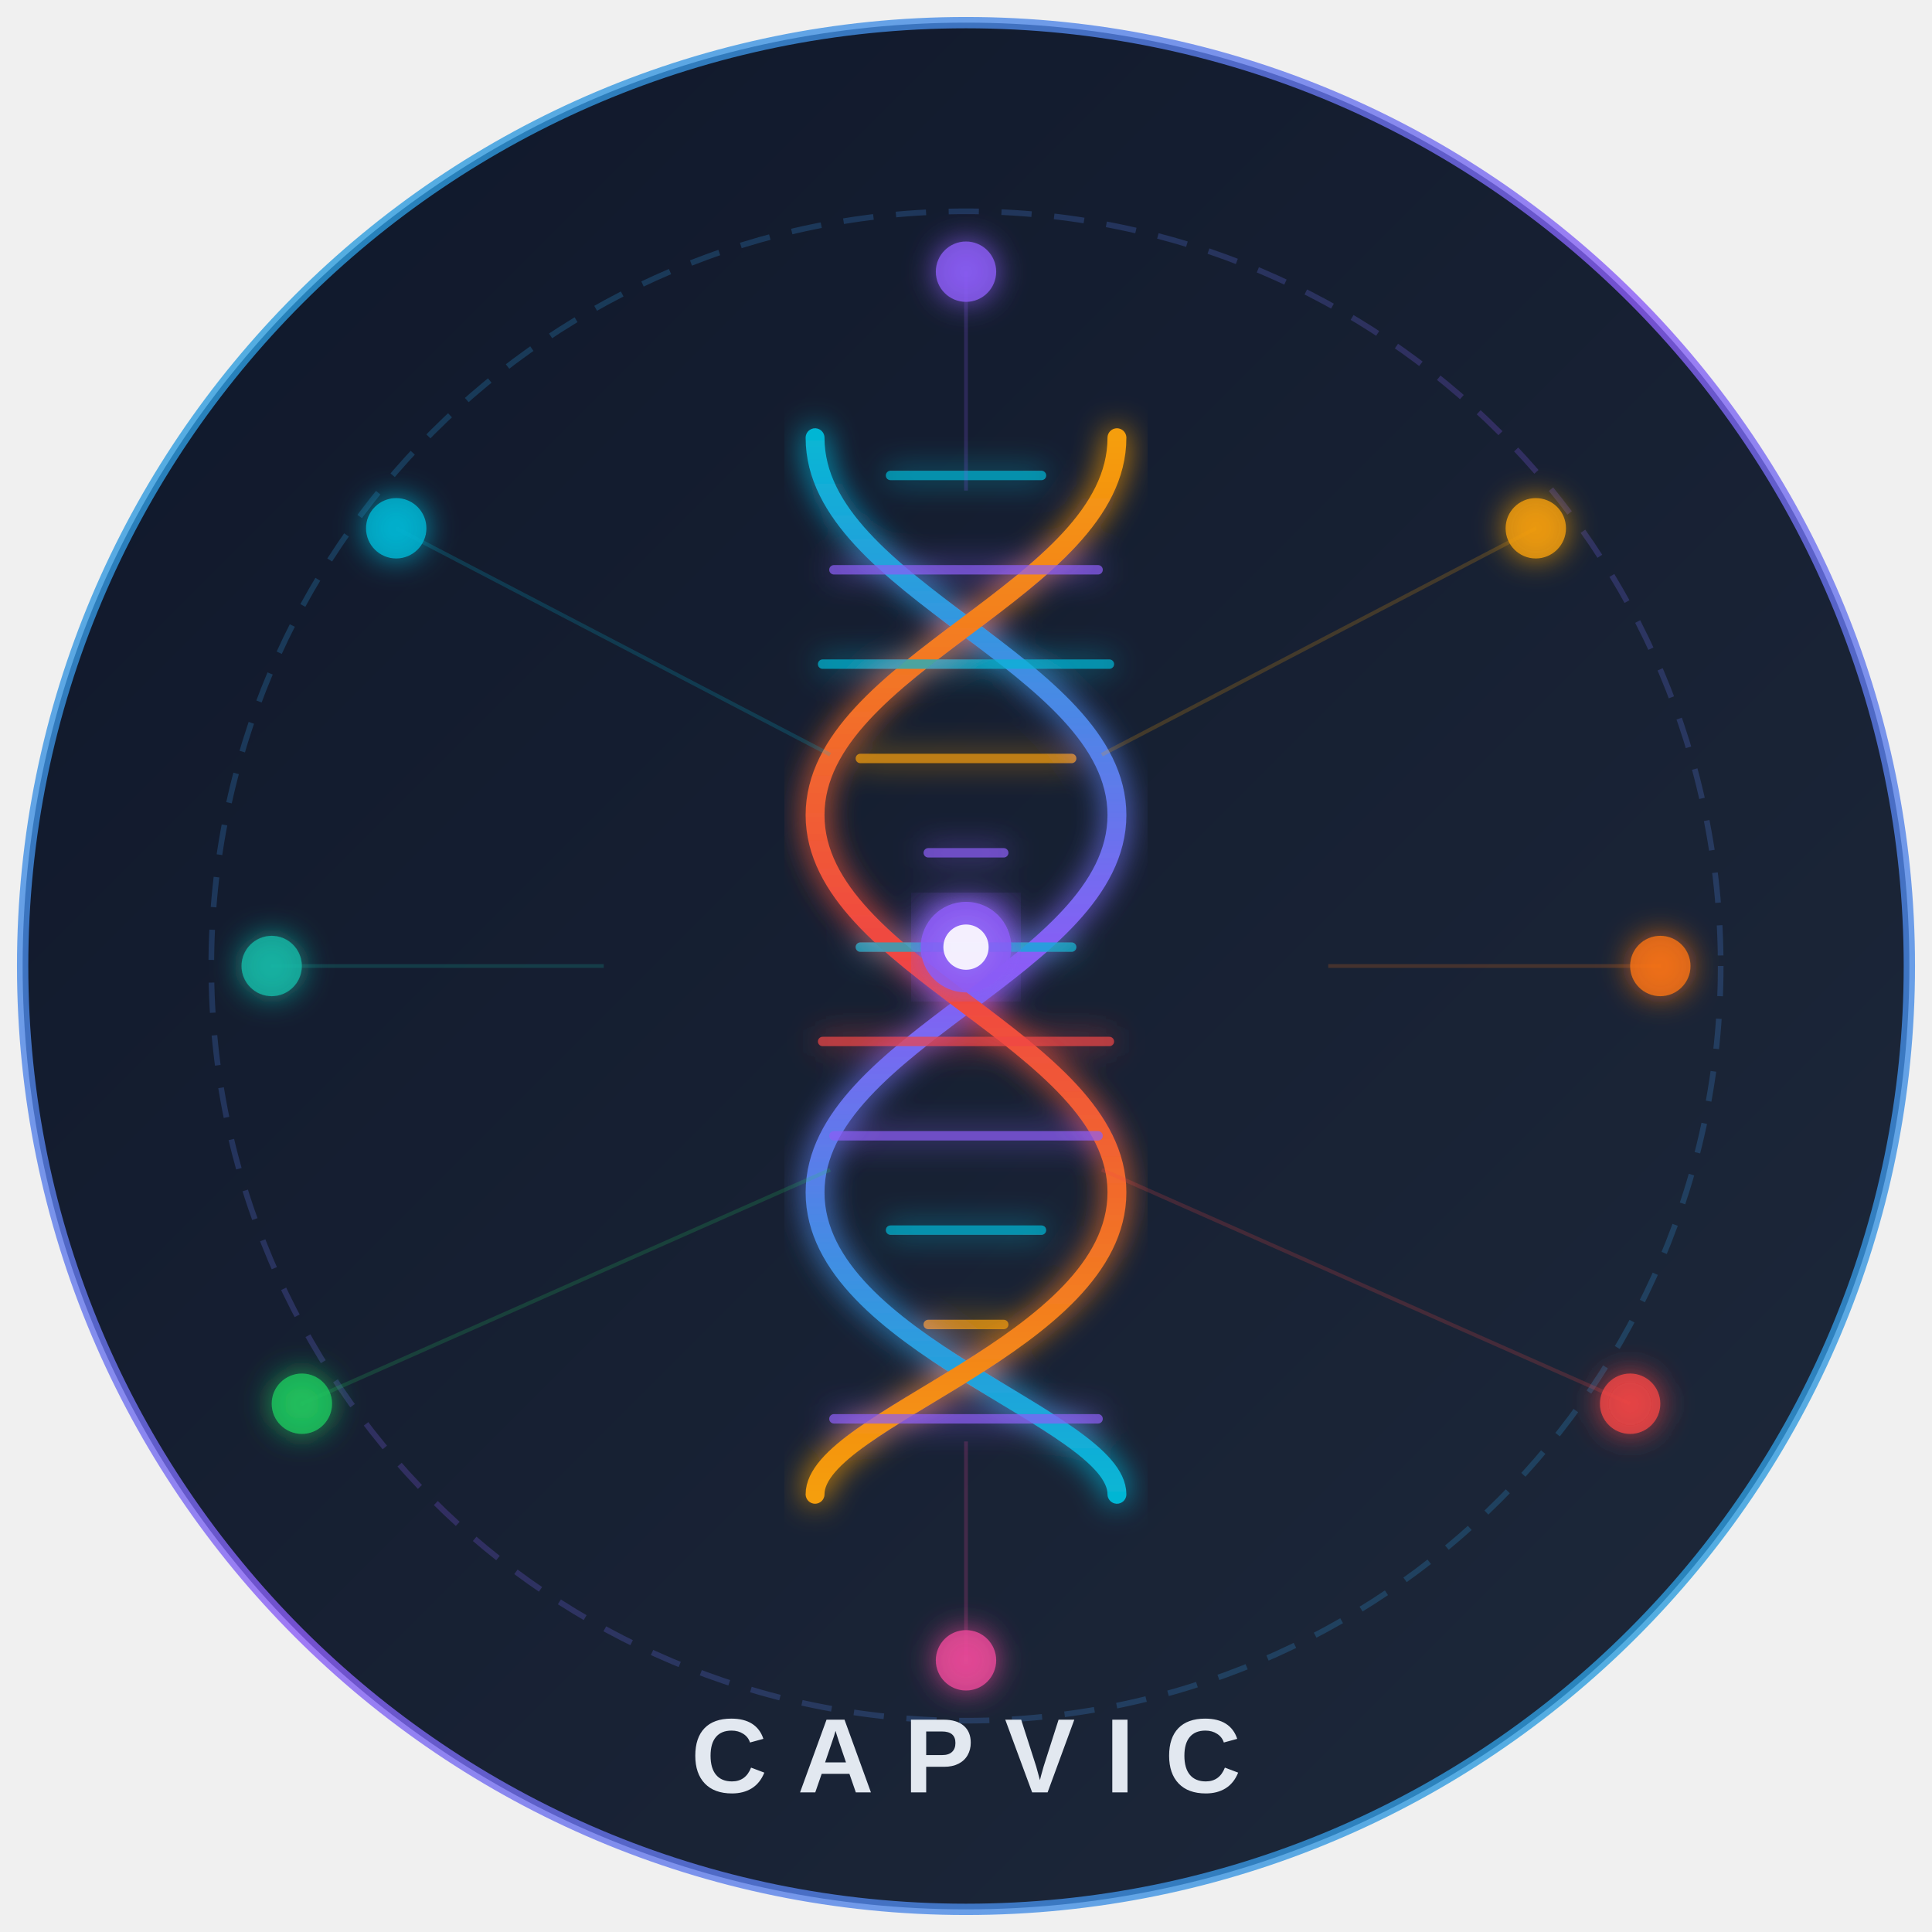
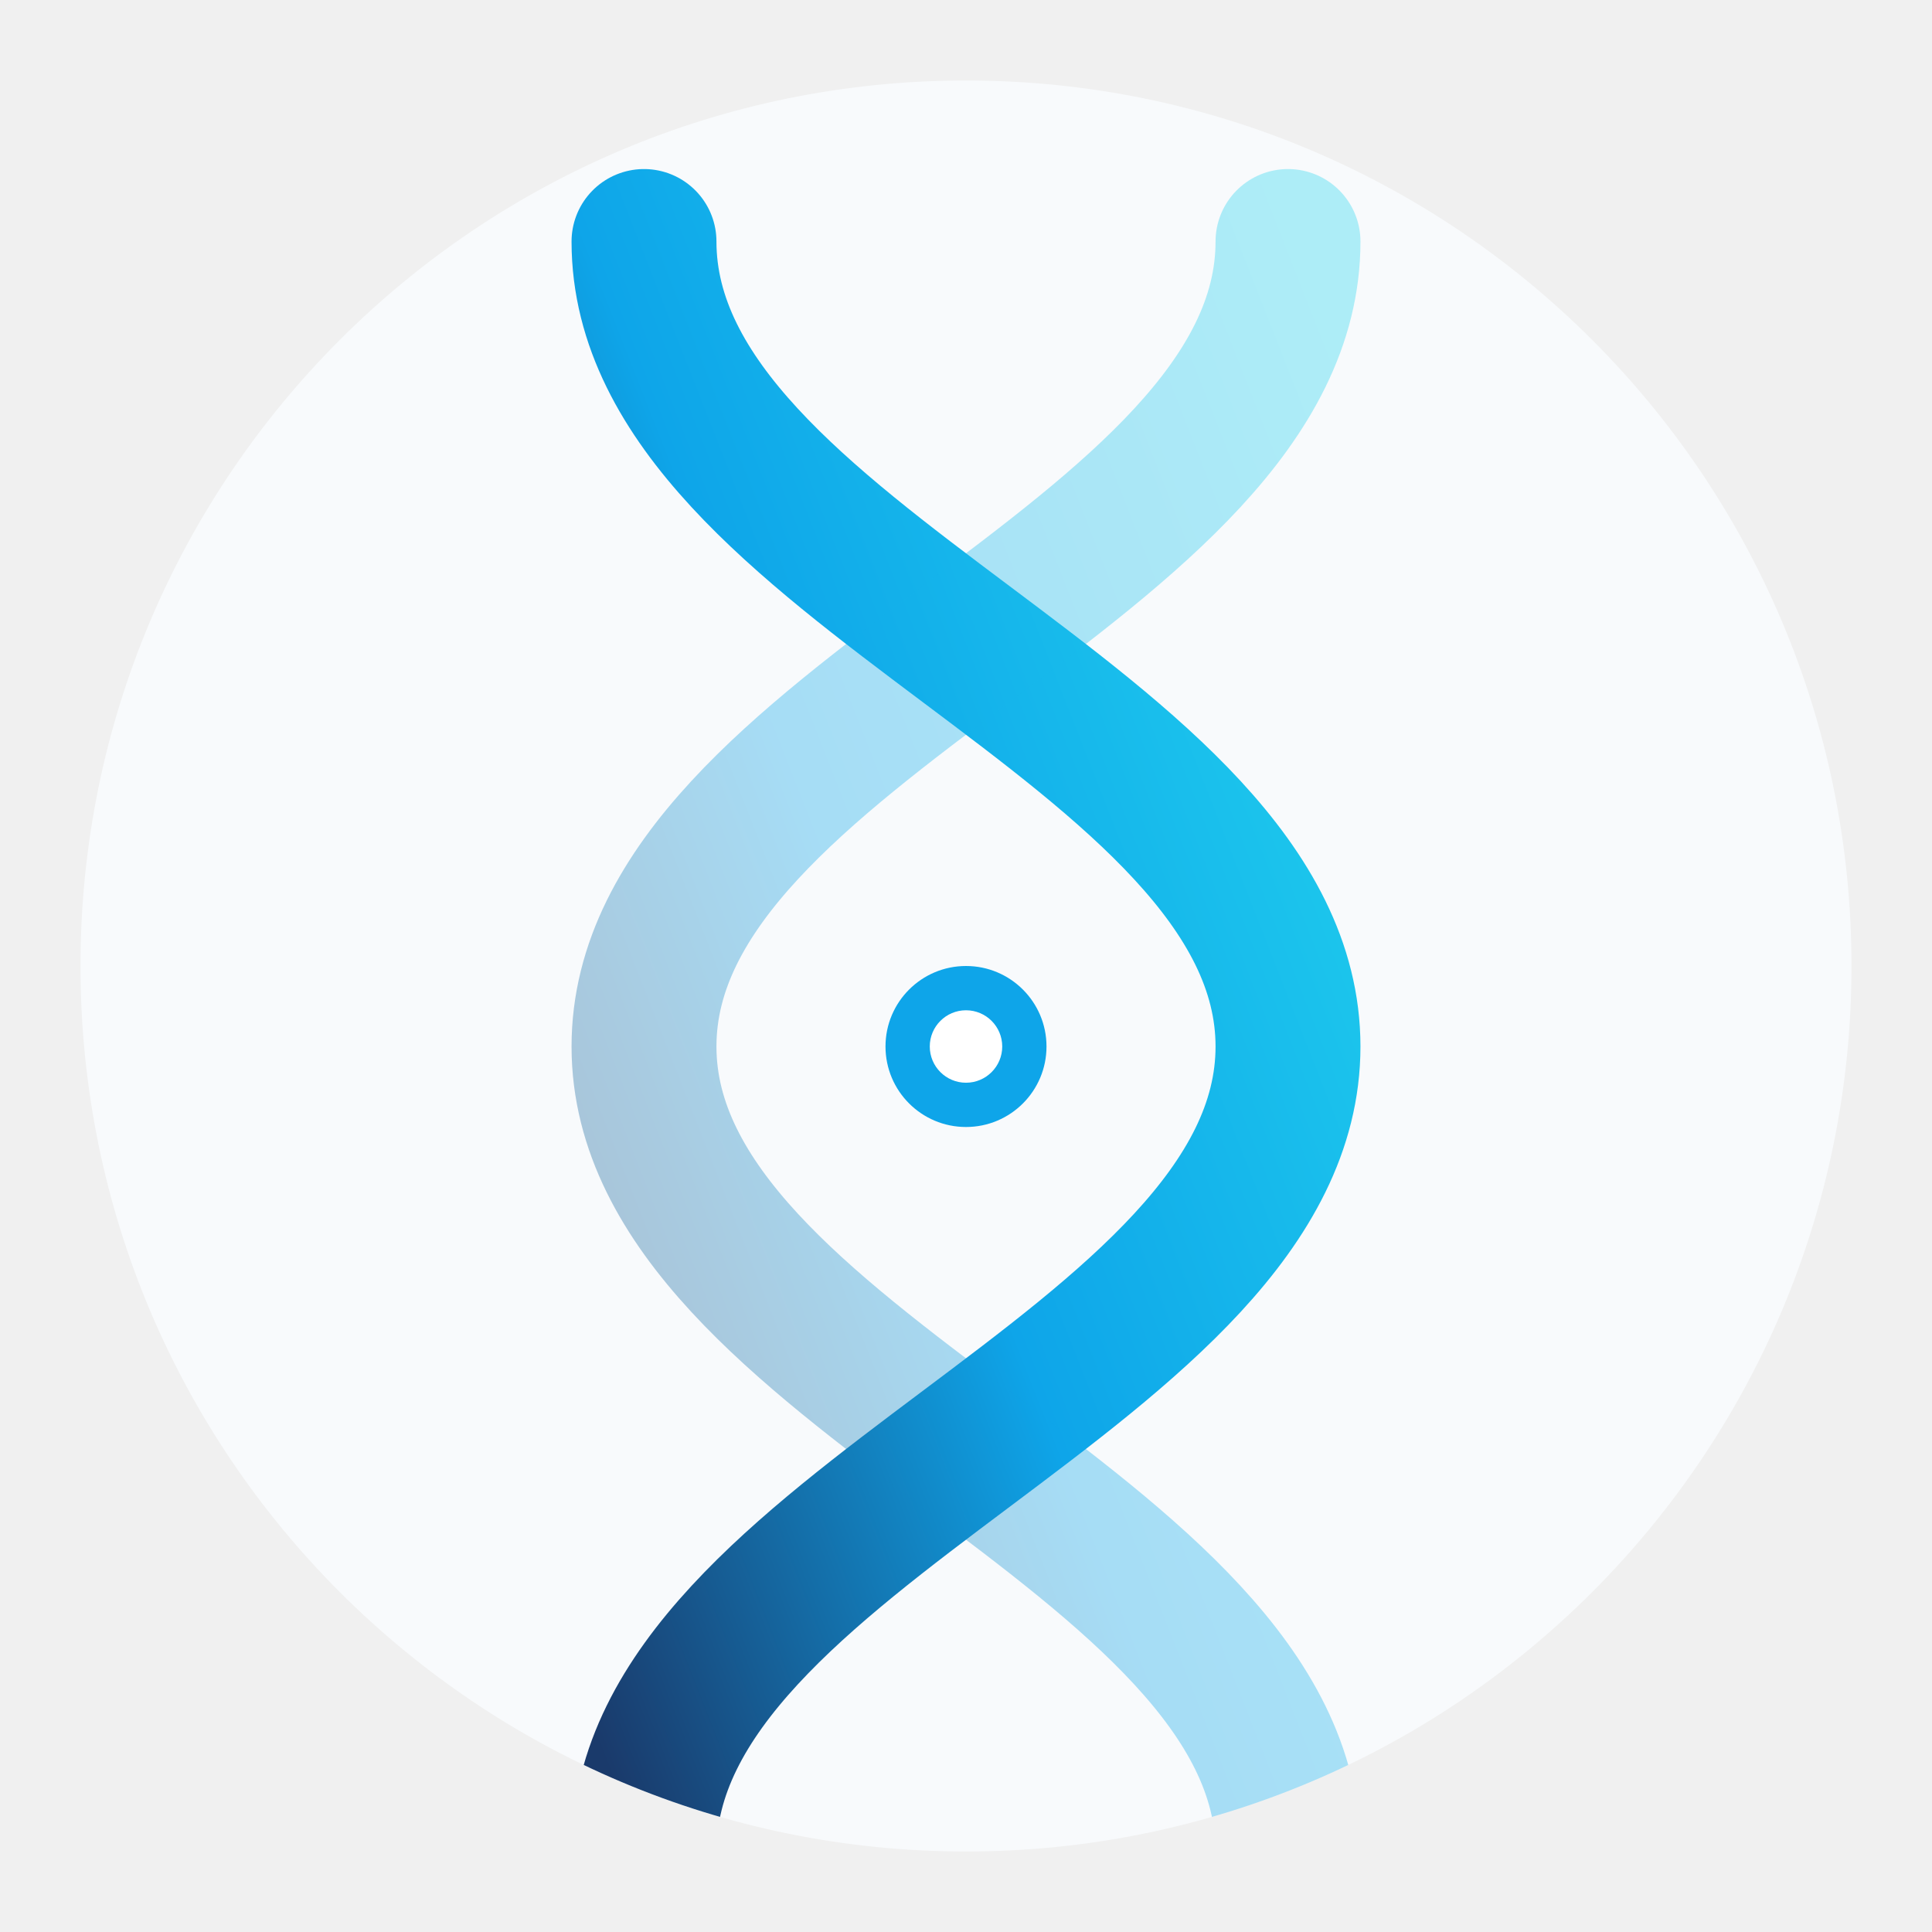
- <svg xmlns="http://www.w3.org/2000/svg" viewBox="0 0 512 512" width="512" height="512">
+ <svg xmlns="http://www.w3.org/2000/svg" viewBox="0 0 240 240" width="240" height="240">
  <defs>
-     <linearGradient id="bgGrad" x1="0%" y1="0%" x2="100%" y2="100%">
-       <stop offset="0%" style="stop-color:#0f172a;stop-opacity:1" />
-       <stop offset="100%" style="stop-color:#1e293b;stop-opacity:1" />
+     <linearGradient id="dnaGrad" x1="0%" y1="100%" x2="100%" y2="0%">
+       <stop offset="0%" style="stop-color:#1a3a6b" />
+       <stop offset="45%" style="stop-color:#0ea5e9" />
+       <stop offset="100%" style="stop-color:#22d3ee" />
    </linearGradient>
-     <linearGradient id="helixGrad1" x1="0%" y1="0%" x2="0%" y2="100%">
-       <stop offset="0%" style="stop-color:#06b6d4;stop-opacity:1" />
-       <stop offset="50%" style="stop-color:#8b5cf6;stop-opacity:1" />
-       <stop offset="100%" style="stop-color:#06b6d4;stop-opacity:1" />
+     <linearGradient id="accentGrad" x1="0%" y1="0%" x2="100%" y2="100%">
+       <stop offset="0%" style="stop-color:#8b5cf6" />
+       <stop offset="100%" style="stop-color:#06b6d4" />
    </linearGradient>
-     <linearGradient id="helixGrad2" x1="0%" y1="0%" x2="0%" y2="100%">
-       <stop offset="0%" style="stop-color:#f59e0b;stop-opacity:1" />
-       <stop offset="50%" style="stop-color:#ef4444;stop-opacity:1" />
-       <stop offset="100%" style="stop-color:#f59e0b;stop-opacity:1" />
-     </linearGradient>
-     <linearGradient id="ringGrad" x1="0%" y1="0%" x2="100%" y2="100%">
-       <stop offset="0%" style="stop-color:#06b6d4;stop-opacity:0.8" />
-       <stop offset="50%" style="stop-color:#8b5cf6;stop-opacity:0.8" />
-       <stop offset="100%" style="stop-color:#06b6d4;stop-opacity:0.8" />
-     </linearGradient>
-     <filter id="glow">
-       <feGaussianBlur stdDeviation="4" result="coloredBlur" />
-       <feMerge>
-         <feMergeNode in="coloredBlur" />
-         <feMergeNode in="SourceGraphic" />
-       </feMerge>
-     </filter>
-     <filter id="softGlow">
-       <feGaussianBlur stdDeviation="8" result="coloredBlur" />
-       <feMerge>
-         <feMergeNode in="coloredBlur" />
-         <feMergeNode in="SourceGraphic" />
-       </feMerge>
-     </filter>
+     <clipPath id="roundClip">
+       <circle cx="120" cy="120" r="110" />
+     </clipPath>
  </defs>
-   <circle cx="256" cy="256" r="250" fill="url(#bgGrad)" stroke="url(#ringGrad)" stroke-width="3" />
-   <ellipse cx="256" cy="256" rx="200" ry="200" fill="none" stroke="url(#ringGrad)" stroke-width="1.5" stroke-dasharray="8,6" opacity="0.3" />
-   <g filter="url(#glow)" transform="translate(256,256)">
-     <path d="M-40,-140 C-40,-100 40,-80 40,-40 C40,0 -40,20 -40,60 C-40,100 40,120 40,140" fill="none" stroke="url(#helixGrad1)" stroke-width="5" stroke-linecap="round" />
-     <path d="M40,-140 C40,-100 -40,-80 -40,-40 C-40,0 40,20 40,60 C40,100 -40,120 -40,140" fill="none" stroke="url(#helixGrad2)" stroke-width="5" stroke-linecap="round" />
-     <line x1="-20" y1="-130" x2="20" y2="-130" stroke="#06b6d4" stroke-width="2.5" opacity="0.7" stroke-linecap="round" />
-     <line x1="-35" y1="-105" x2="35" y2="-105" stroke="#8b5cf6" stroke-width="2.5" opacity="0.7" stroke-linecap="round" />
-     <line x1="-38" y1="-80" x2="38" y2="-80" stroke="#06b6d4" stroke-width="2.5" opacity="0.7" stroke-linecap="round" />
-     <line x1="-28" y1="-55" x2="28" y2="-55" stroke="#f59e0b" stroke-width="2.5" opacity="0.7" stroke-linecap="round" />
-     <line x1="-10" y1="-30" x2="10" y2="-30" stroke="#8b5cf6" stroke-width="2.5" opacity="0.7" stroke-linecap="round" />
-     <line x1="-28" y1="-5" x2="28" y2="-5" stroke="#06b6d4" stroke-width="2.5" opacity="0.7" stroke-linecap="round" />
-     <line x1="-38" y1="20" x2="38" y2="20" stroke="#ef4444" stroke-width="2.5" opacity="0.7" stroke-linecap="round" />
-     <line x1="-35" y1="45" x2="35" y2="45" stroke="#8b5cf6" stroke-width="2.5" opacity="0.7" stroke-linecap="round" />
-     <line x1="-20" y1="70" x2="20" y2="70" stroke="#06b6d4" stroke-width="2.5" opacity="0.7" stroke-linecap="round" />
-     <line x1="-10" y1="95" x2="10" y2="95" stroke="#f59e0b" stroke-width="2.5" opacity="0.7" stroke-linecap="round" />
-     <line x1="-35" y1="120" x2="35" y2="120" stroke="#8b5cf6" stroke-width="2.5" opacity="0.7" stroke-linecap="round" />
-     <circle cx="0" cy="-5" r="12" fill="#8b5cf6" opacity="0.9" filter="url(#softGlow)" />
-     <circle cx="0" cy="-5" r="6" fill="#fff" opacity="0.9" />
+   <circle cx="120" cy="120" r="110" fill="#f8fafc" />
+   <g clip-path="url(#roundClip)">
+     <path d="M80,30 C80,70 160,90 160,130 C160,170 80,190 80,230" fill="none" stroke="url(#dnaGrad)" stroke-width="18" stroke-linecap="round" />
+     <path d="M160,30 C160,70 80,90 80,130 C80,170 160,190 160,230" fill="none" stroke="url(#dnaGrad)" stroke-width="18" stroke-linecap="round" opacity="0.35" />
+     <line x1="95" y1="60" x2="145" y2="60" stroke="url(#accentGrad)" stroke-width="4" stroke-linecap="round" opacity="0.5" />
+     <line x1="85" y1="95" x2="155" y2="95" stroke="url(#accentGrad)" stroke-width="4" stroke-linecap="round" opacity="0.5" />
+     <line x1="85" y1="130" x2="155" y2="130" stroke="url(#accentGrad)" stroke-width="4" stroke-linecap="round" opacity="0.5" />
+     <line x1="85" y1="165" x2="155" y2="165" stroke="url(#accentGrad)" stroke-width="4" stroke-linecap="round" opacity="0.5" />
+     <line x1="95" y1="200" x2="145" y2="200" stroke="url(#accentGrad)" stroke-width="4" stroke-linecap="round" opacity="0.5" />
+     <circle cx="120" cy="130" r="10" fill="#0ea5e9" />
+     <circle cx="120" cy="130" r="4.5" fill="#fff" />
  </g>
-   <g filter="url(#glow)">
-     <circle cx="105" cy="140" r="8" fill="#06b6d4" opacity="0.8" />
-     <circle cx="80" cy="372" r="8" fill="#22c55e" opacity="0.8" />
-     <circle cx="407" cy="140" r="8" fill="#f59e0b" opacity="0.8" />
-     <circle cx="432" cy="372" r="8" fill="#ef4444" opacity="0.8" />
-     <circle cx="256" cy="72" r="8" fill="#8b5cf6" opacity="0.8" />
-     <circle cx="256" cy="440" r="8" fill="#ec4899" opacity="0.8" />
-     <circle cx="72" cy="256" r="8" fill="#14b8a6" opacity="0.8" />
-     <circle cx="440" cy="256" r="8" fill="#f97316" opacity="0.8" />
-   </g>
-   <g stroke-width="1" opacity="0.2">
-     <line x1="105" y1="140" x2="220" y2="200" stroke="#06b6d4" />
-     <line x1="80" y1="372" x2="220" y2="310" stroke="#22c55e" />
-     <line x1="407" y1="140" x2="292" y2="200" stroke="#f59e0b" />
-     <line x1="432" y1="372" x2="292" y2="310" stroke="#ef4444" />
-     <line x1="256" y1="72" x2="256" y2="130" stroke="#8b5cf6" />
-     <line x1="256" y1="440" x2="256" y2="382" stroke="#ec4899" />
-     <line x1="72" y1="256" x2="160" y2="256" stroke="#14b8a6" />
-     <line x1="440" y1="256" x2="352" y2="256" stroke="#f97316" />
-   </g>
-   <text x="256" y="475" text-anchor="middle" font-family="'SF Pro Display','Helvetica Neue',Arial,sans-serif" font-size="28" font-weight="700" letter-spacing="8" fill="#e2e8f0">CAPVIC</text>
</svg>
